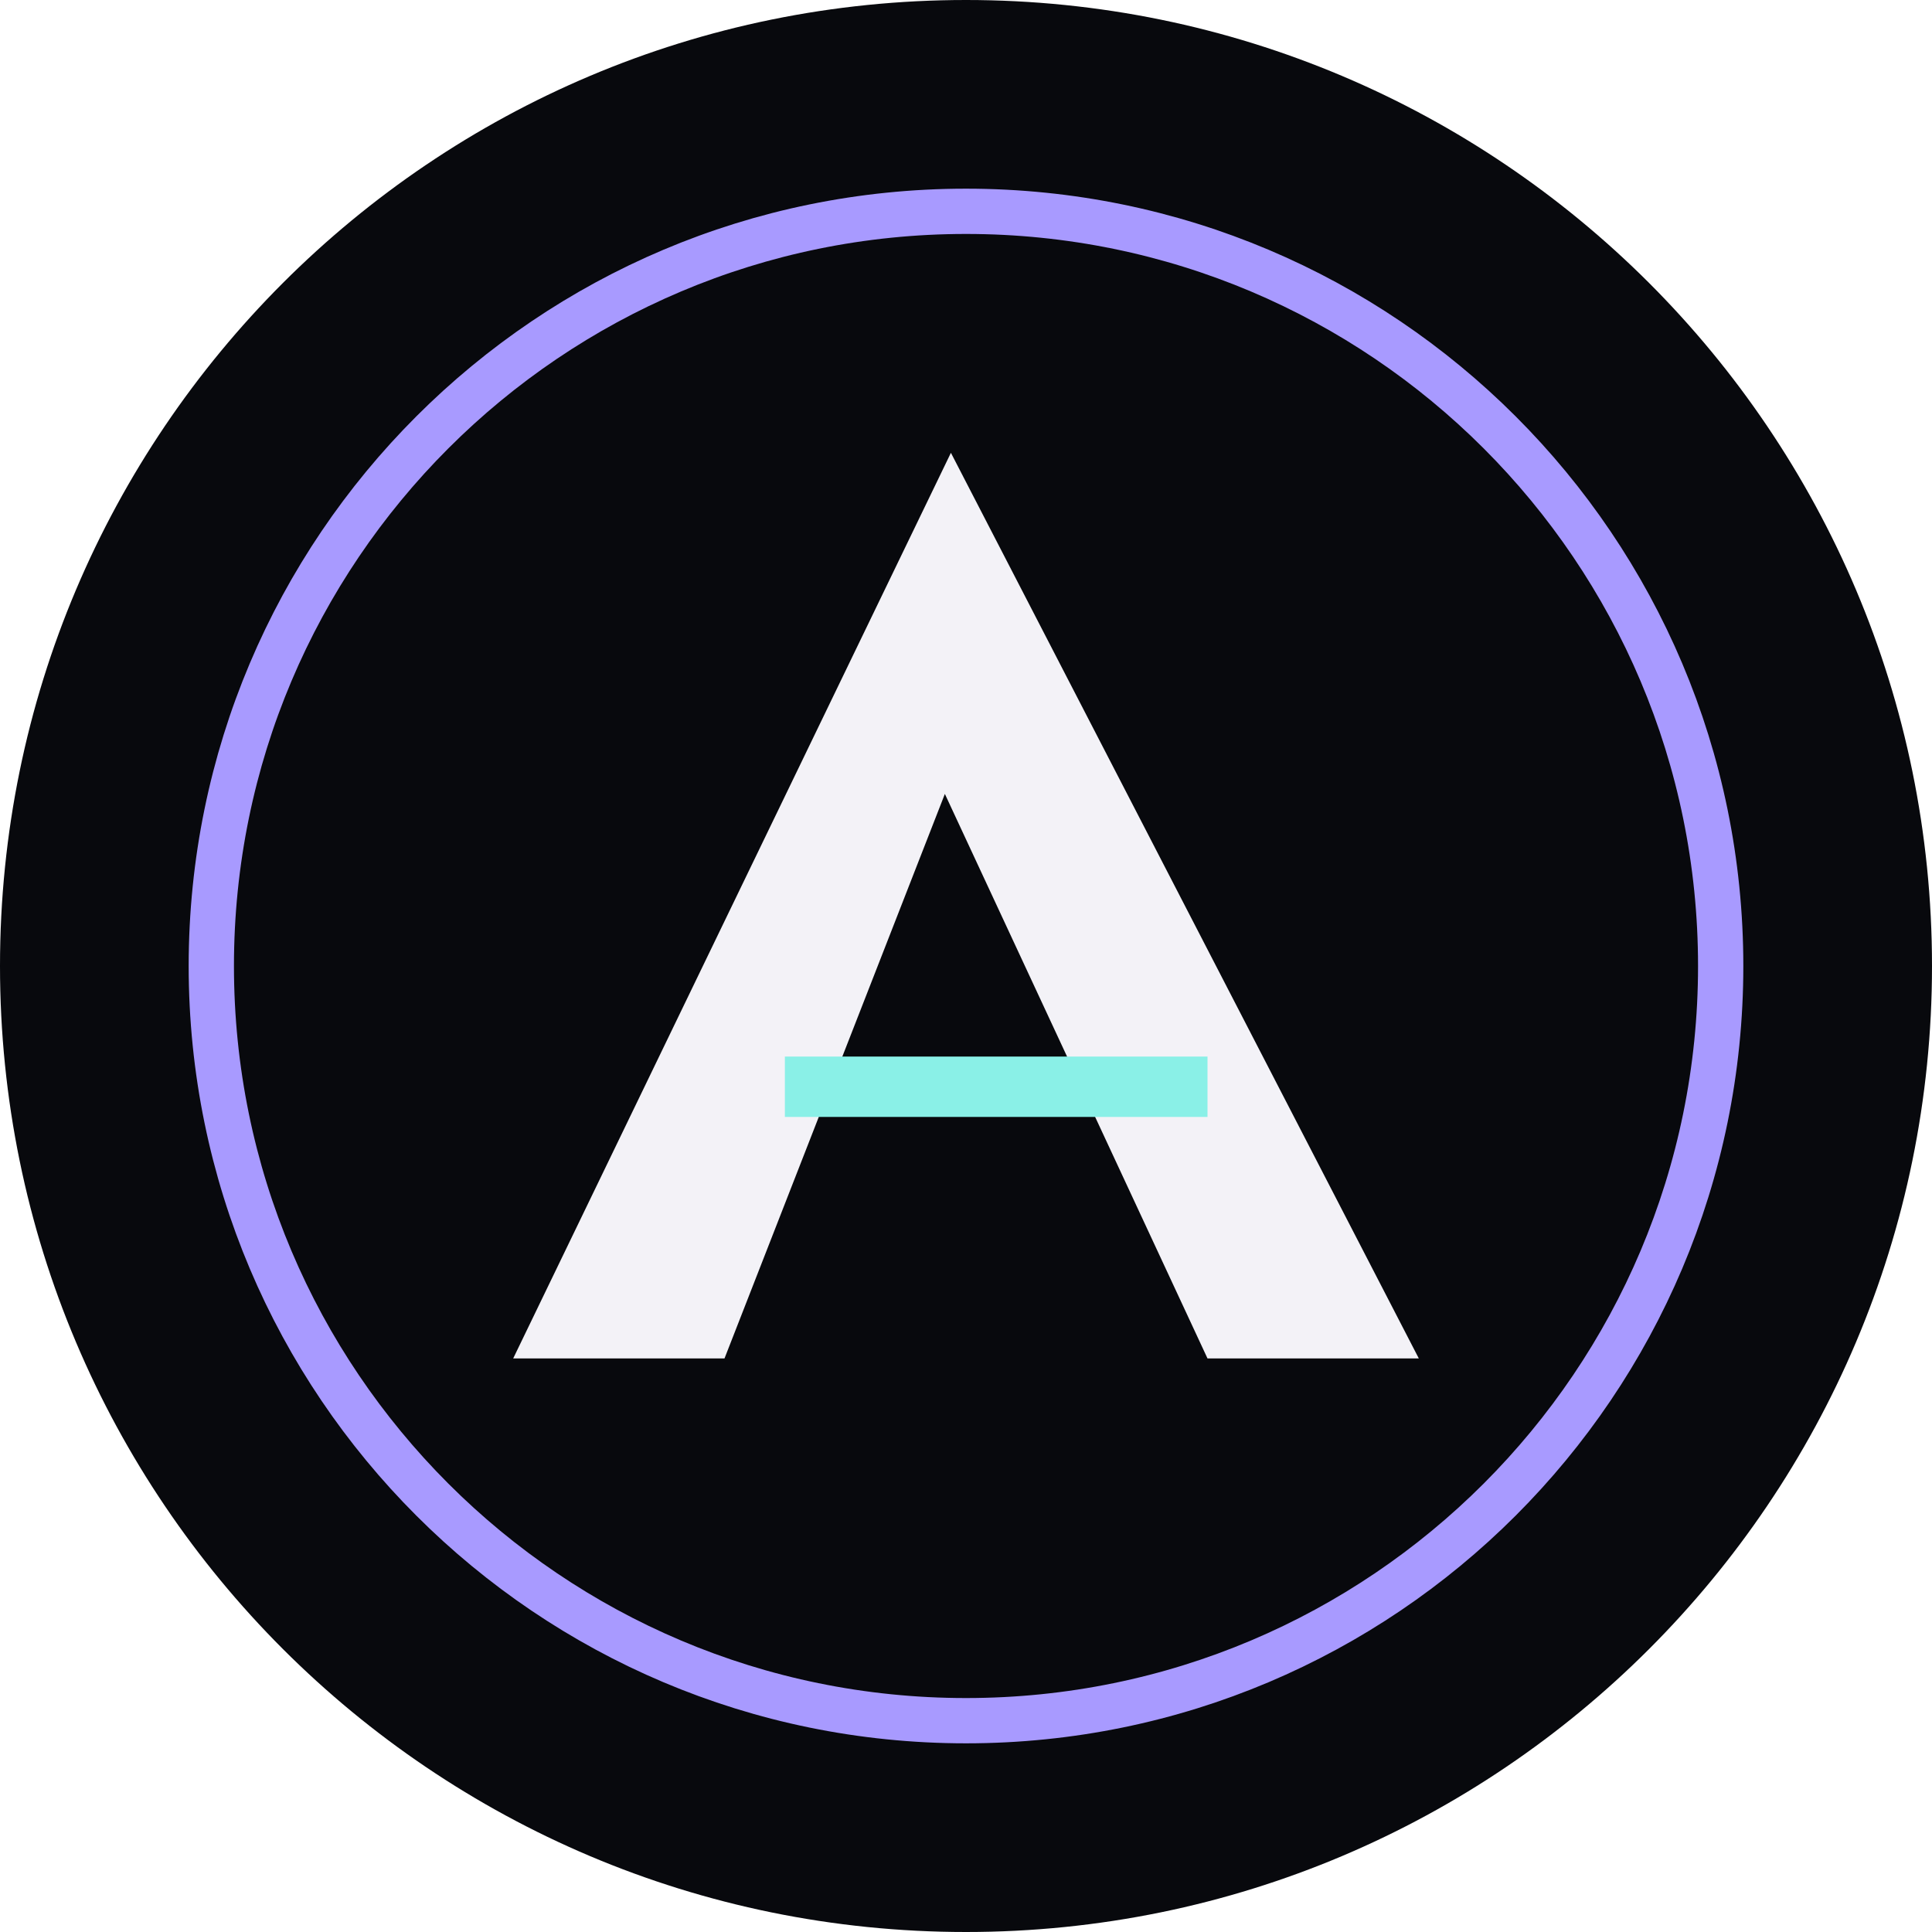
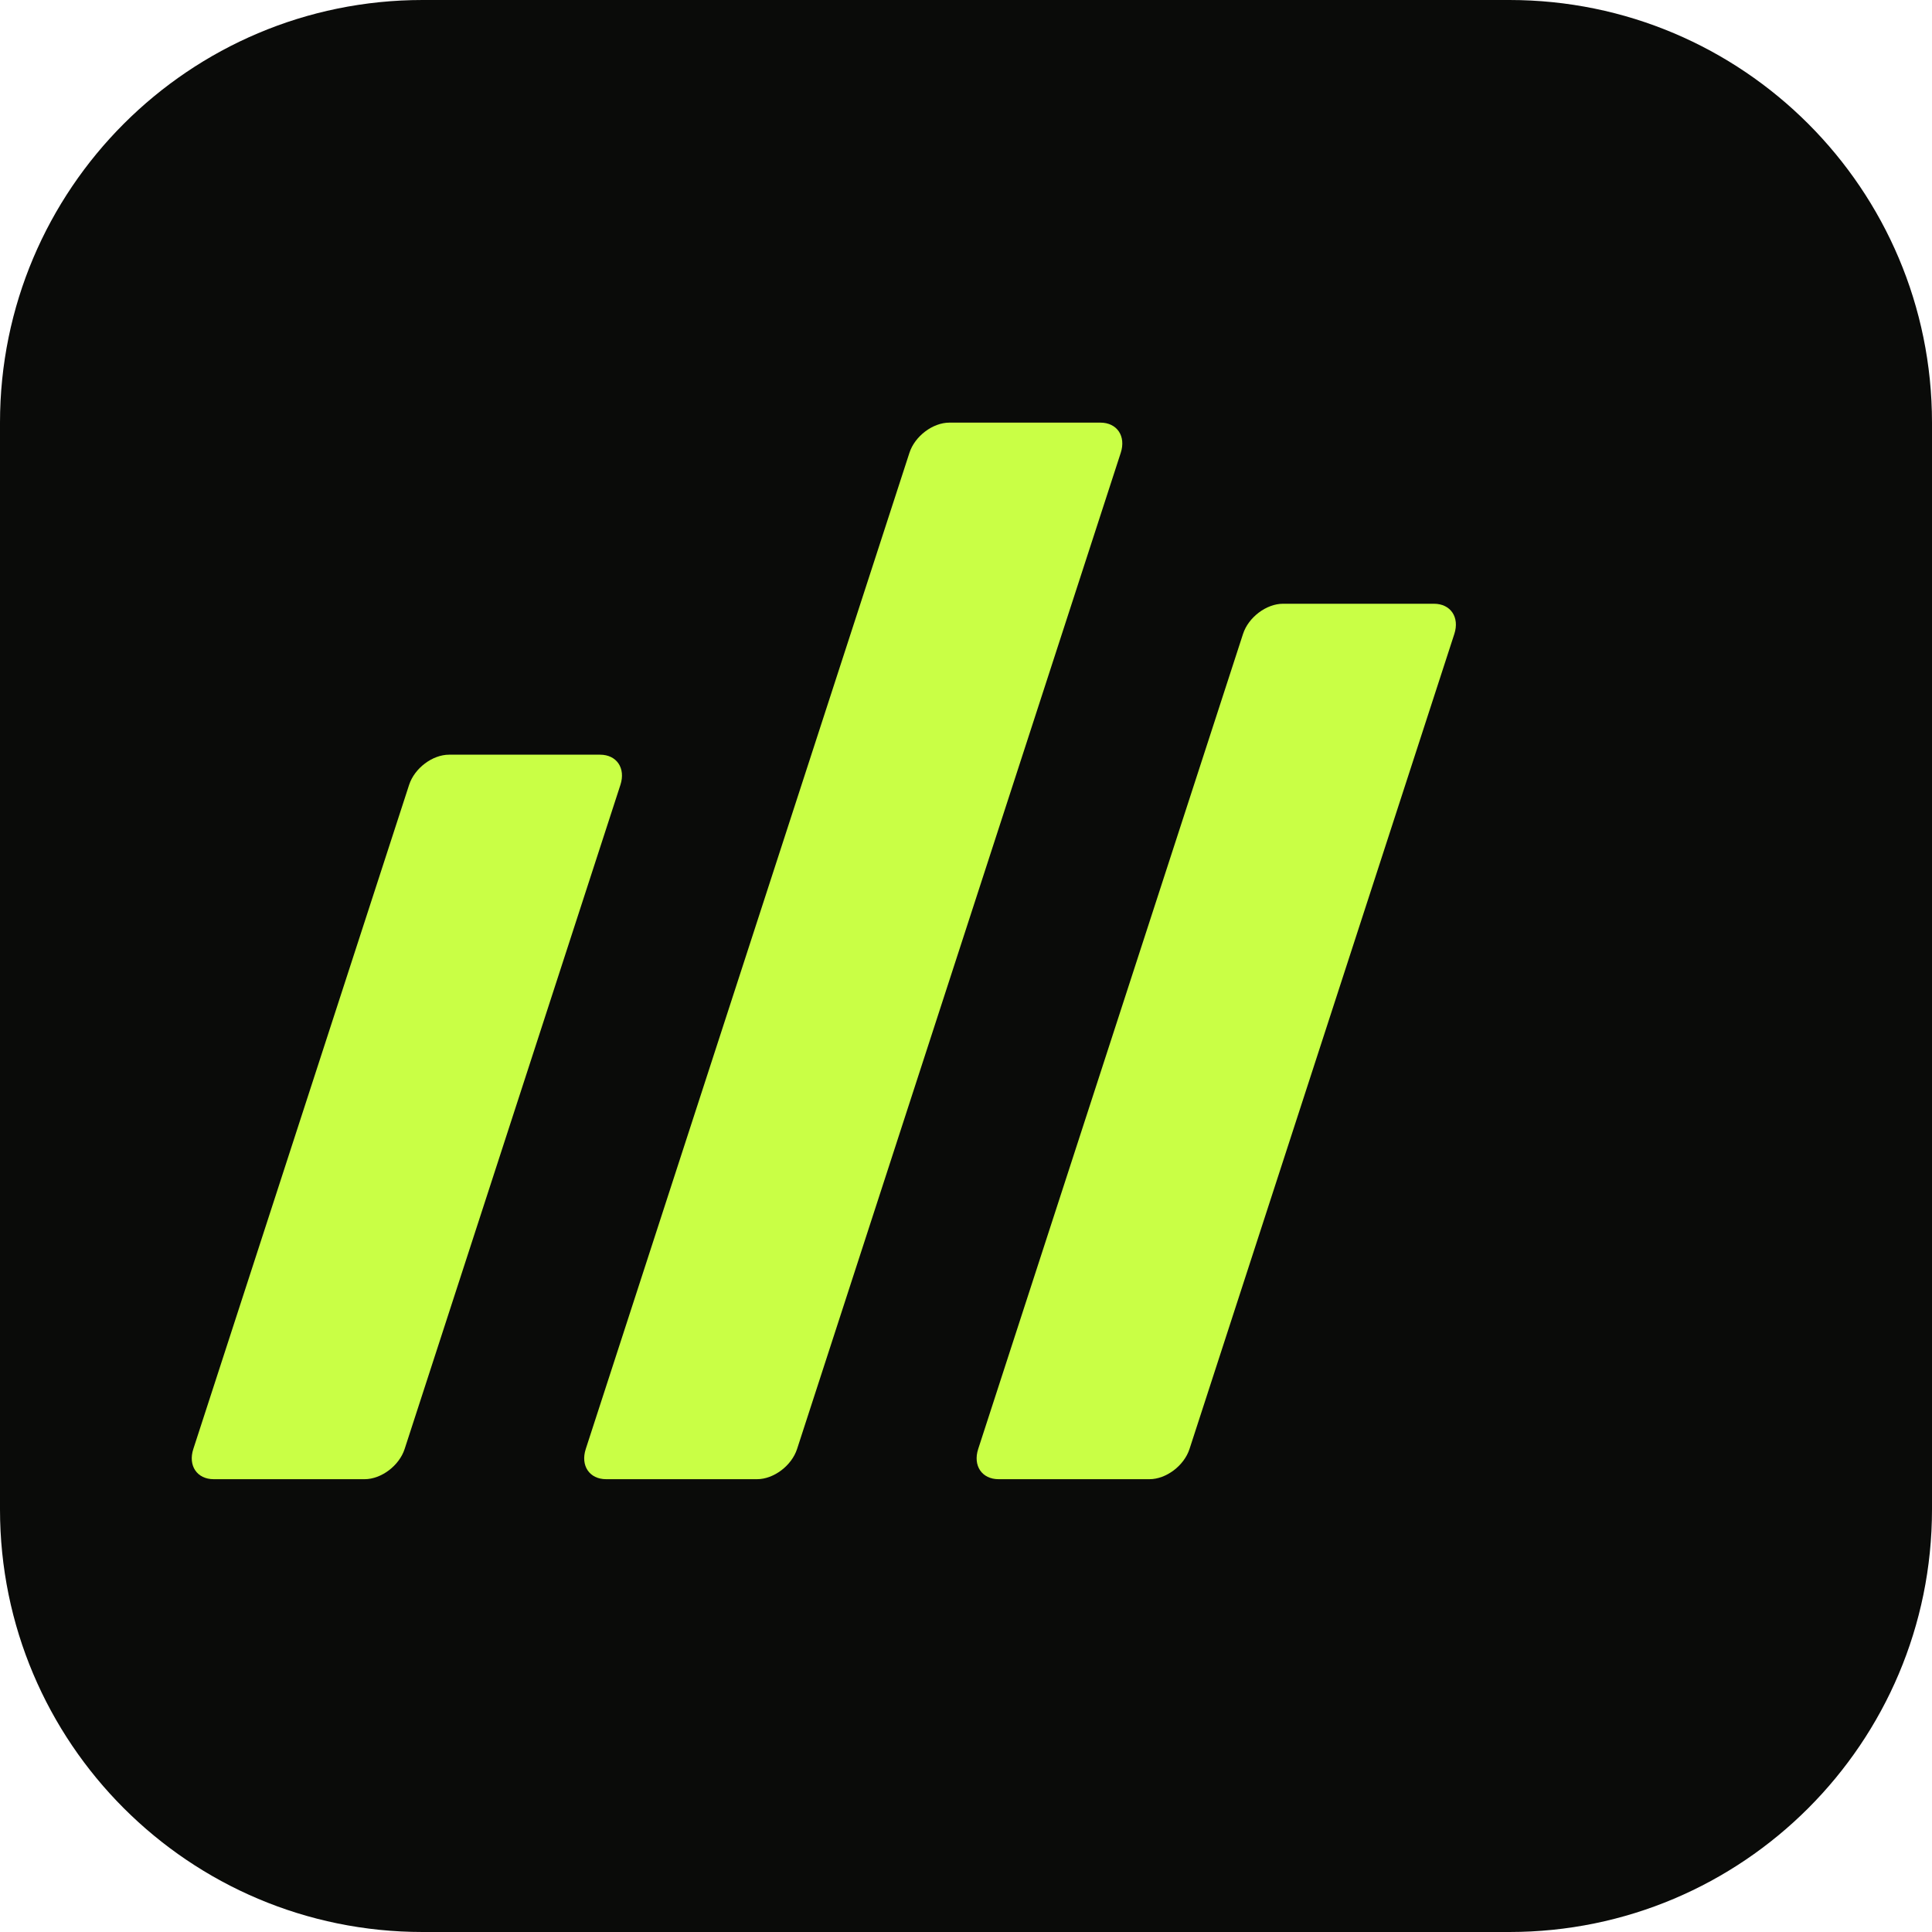
<svg xmlns="http://www.w3.org/2000/svg" viewBox="0 0 64 64">
-   <rect width="64" height="64" rx="32" fill="#08090d" />
-   <circle cx="32" cy="32" r="25" fill="none" stroke="#a89aff" stroke-width="1.5" />
-   <path d="M17 45 31.5 15 47 45h-7l-8.7-18.7L24 45z" fill="#f3f2f7" />
-   <path d="M26 36h14" stroke="#8af0e7" stroke-width="2" />
+   <rect width="64" height="64" rx="14" fill="#0a0b09" />
+   <g fill="#c9ff45" transform="skewX(-18) translate(8 0)">
+     <rect x="14" y="25" width="7" height="24" rx="1" />
+     <rect x="27" y="14" width="7" height="35" rx="1" />
+     <rect x="40" y="20" width="7" height="29" rx="1" />
+   </g>
</svg>
